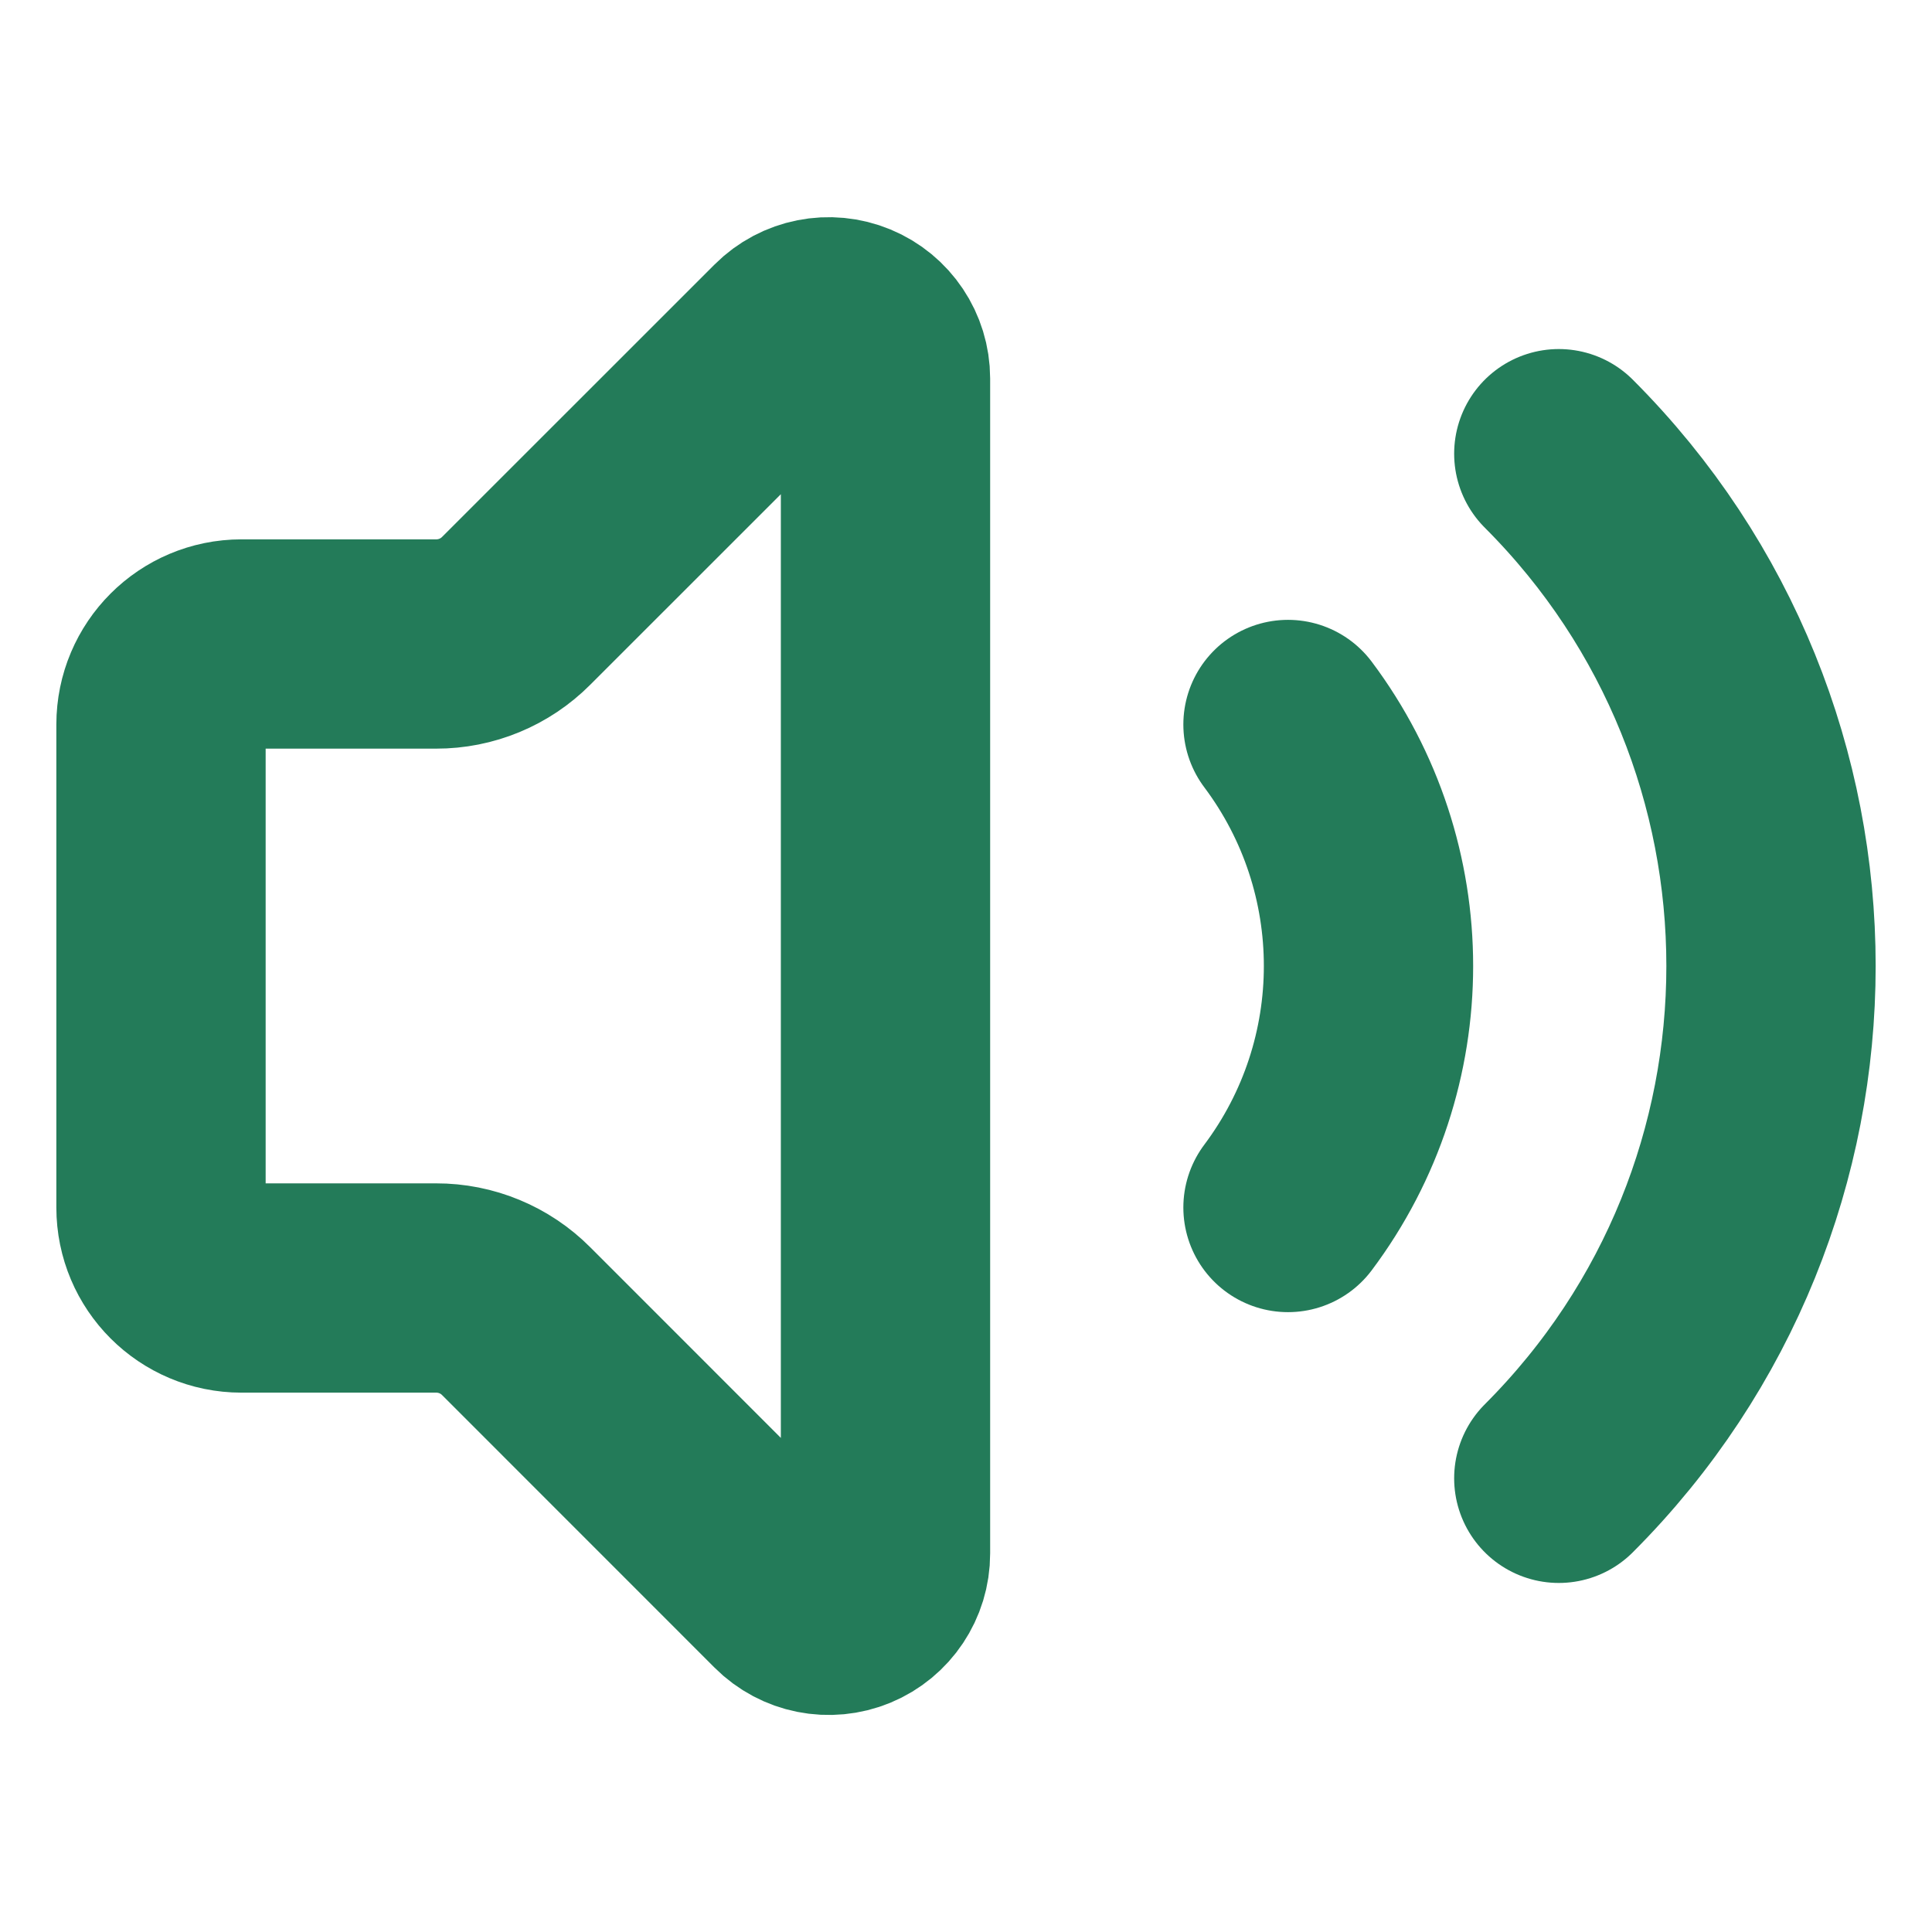
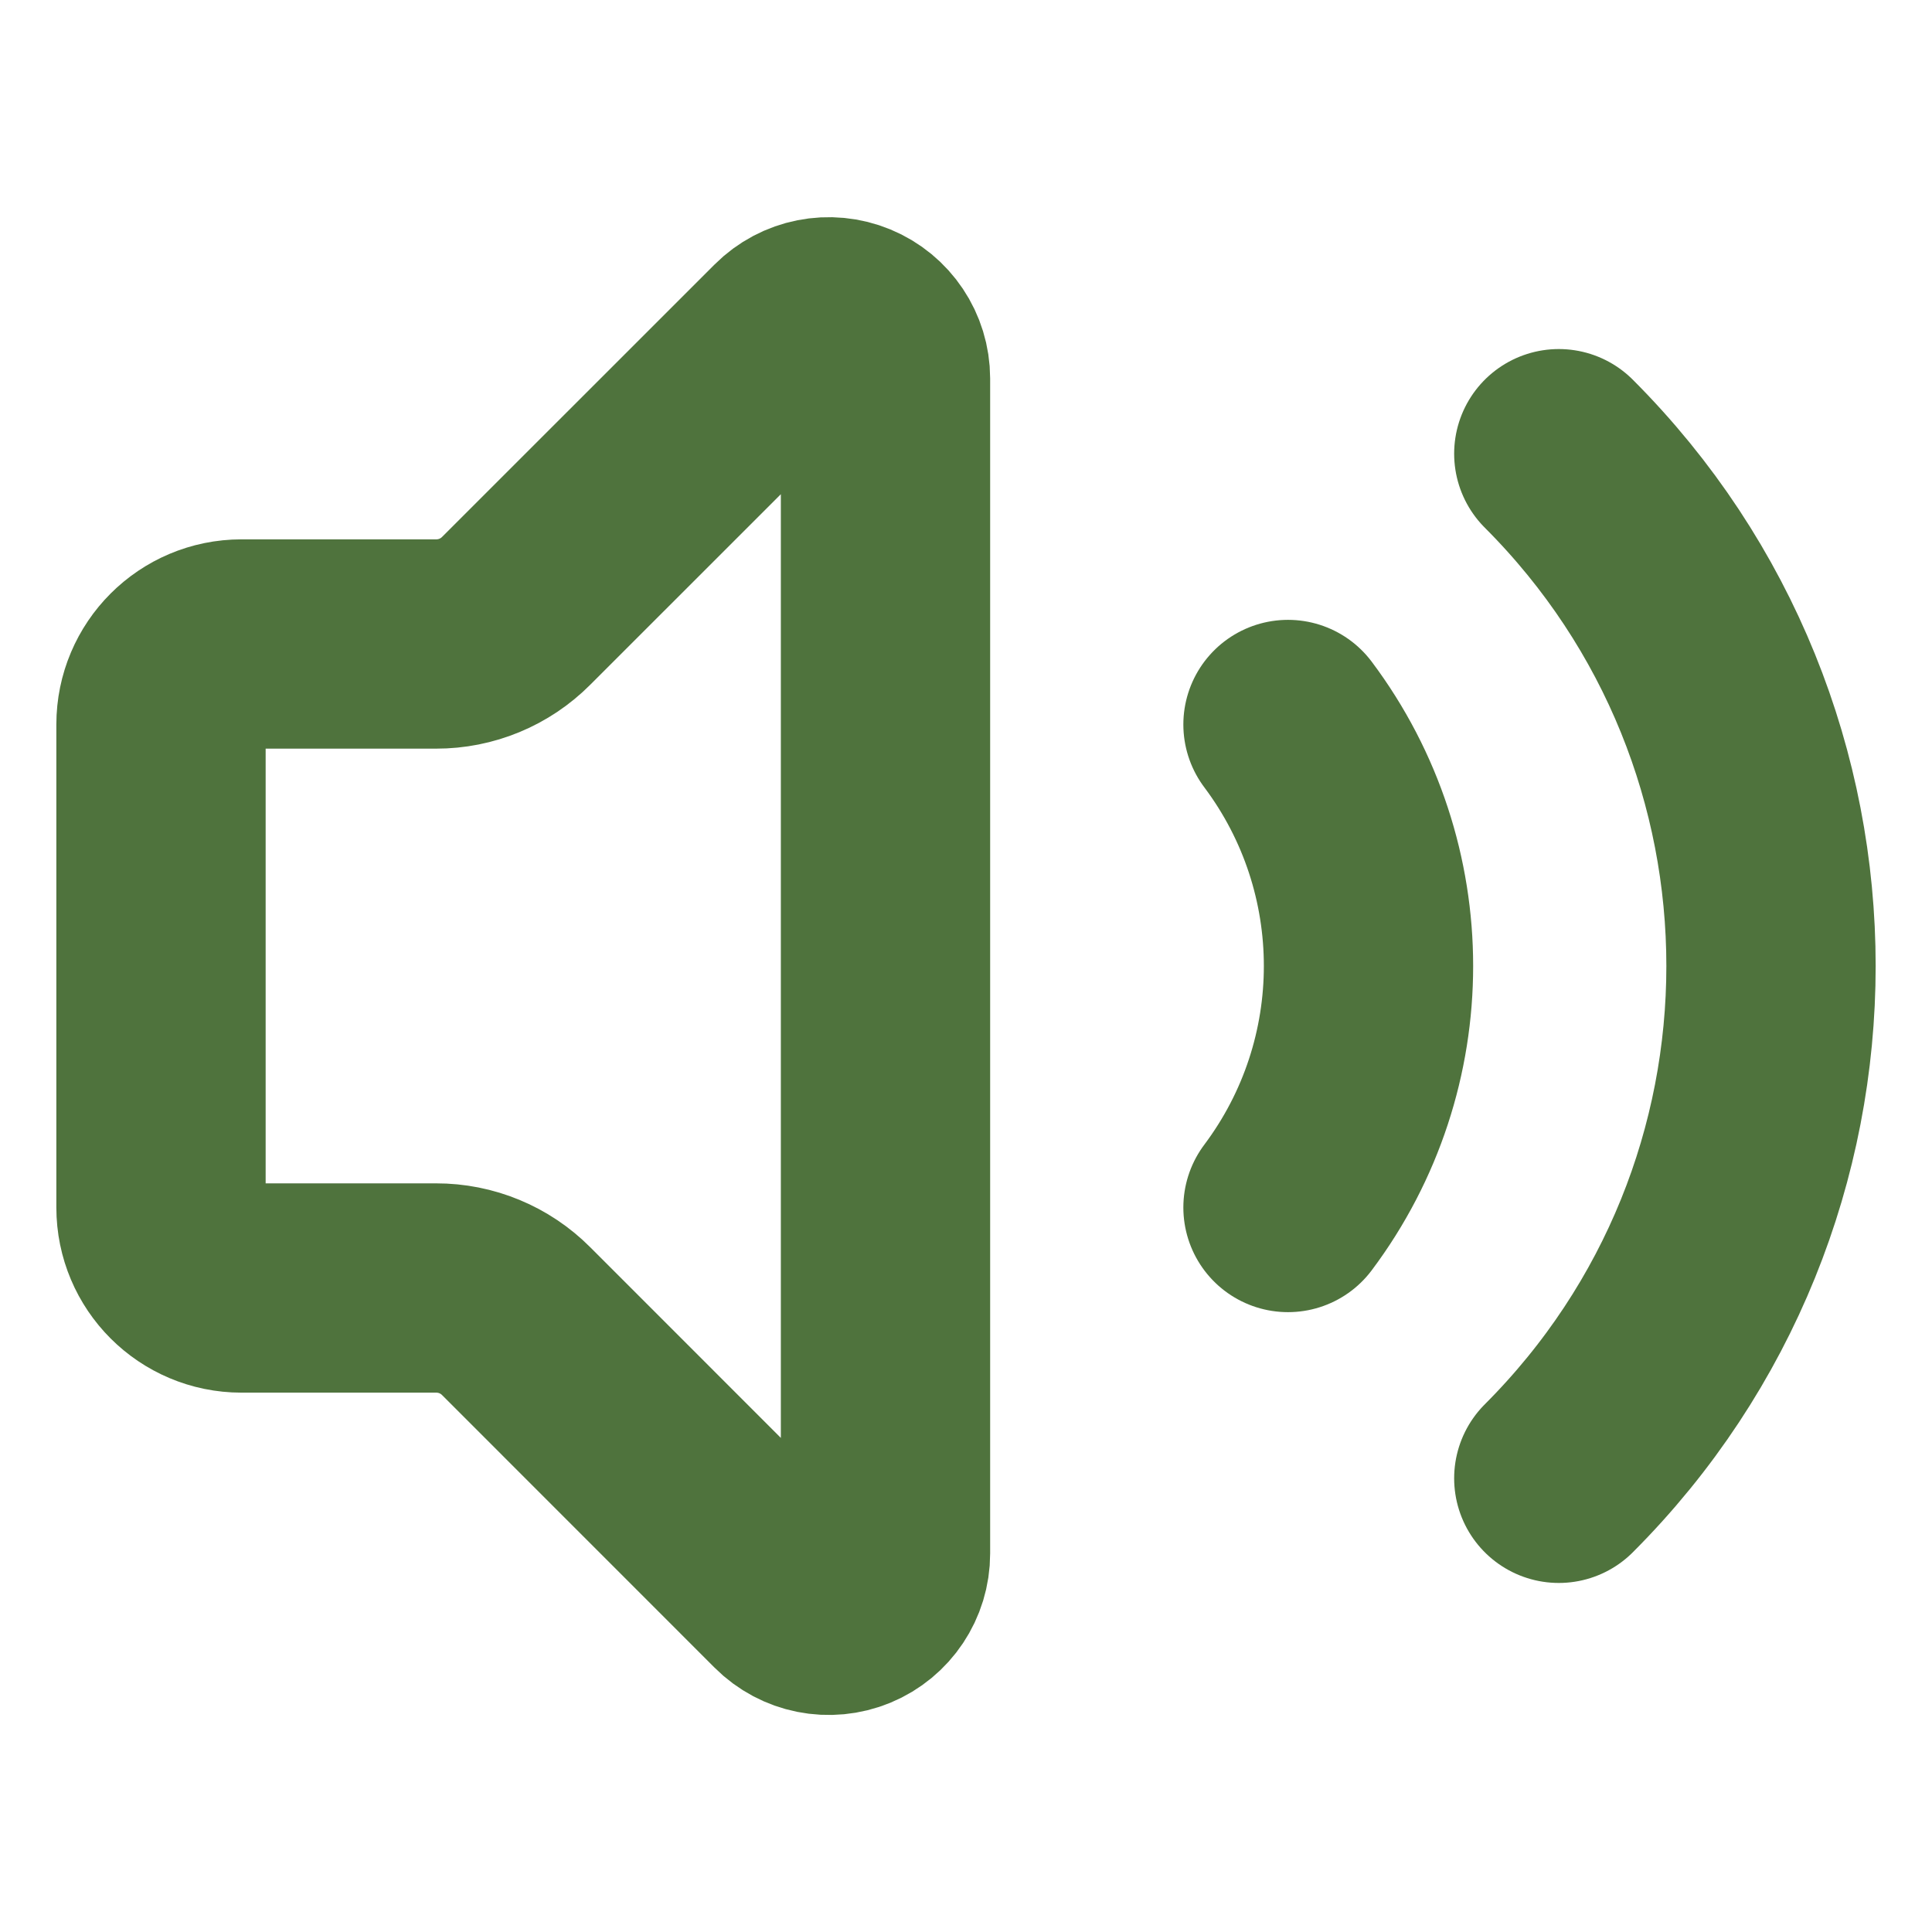
- <svg xmlns="http://www.w3.org/2000/svg" width="32" height="32" viewBox="0 0 24 24" fill="none" stroke="#237B59" stroke-width="2.6" stroke-linecap="round" stroke-linejoin="round" class="lucide lucide-volume2">
+ <svg xmlns="http://www.w3.org/2000/svg" width="32" height="32" viewBox="0 0 24 24" fill="none" stroke="#4F733D" stroke-width="2.6" stroke-linecap="round" stroke-linejoin="round" class="lucide lucide-volume2">
  <path d="M11 4.702a.705.705 0 0 0-1.203-.498L6.413 7.587A1.4 1.4 0 0 1 5.416 8H3a1 1 0 0 0-1 1v6a1 1 0 0 0 1 1h2.416a1.4 1.4 0 0 1 .997.413l3.383 3.384A.705.705 0 0 0 11 19.298z" />
  <path d="M16 9a5 5 0 0 1 0 6" />
  <path d="M19.364 18.364a9 9 0 0 0 0-12.728" />
</svg>
